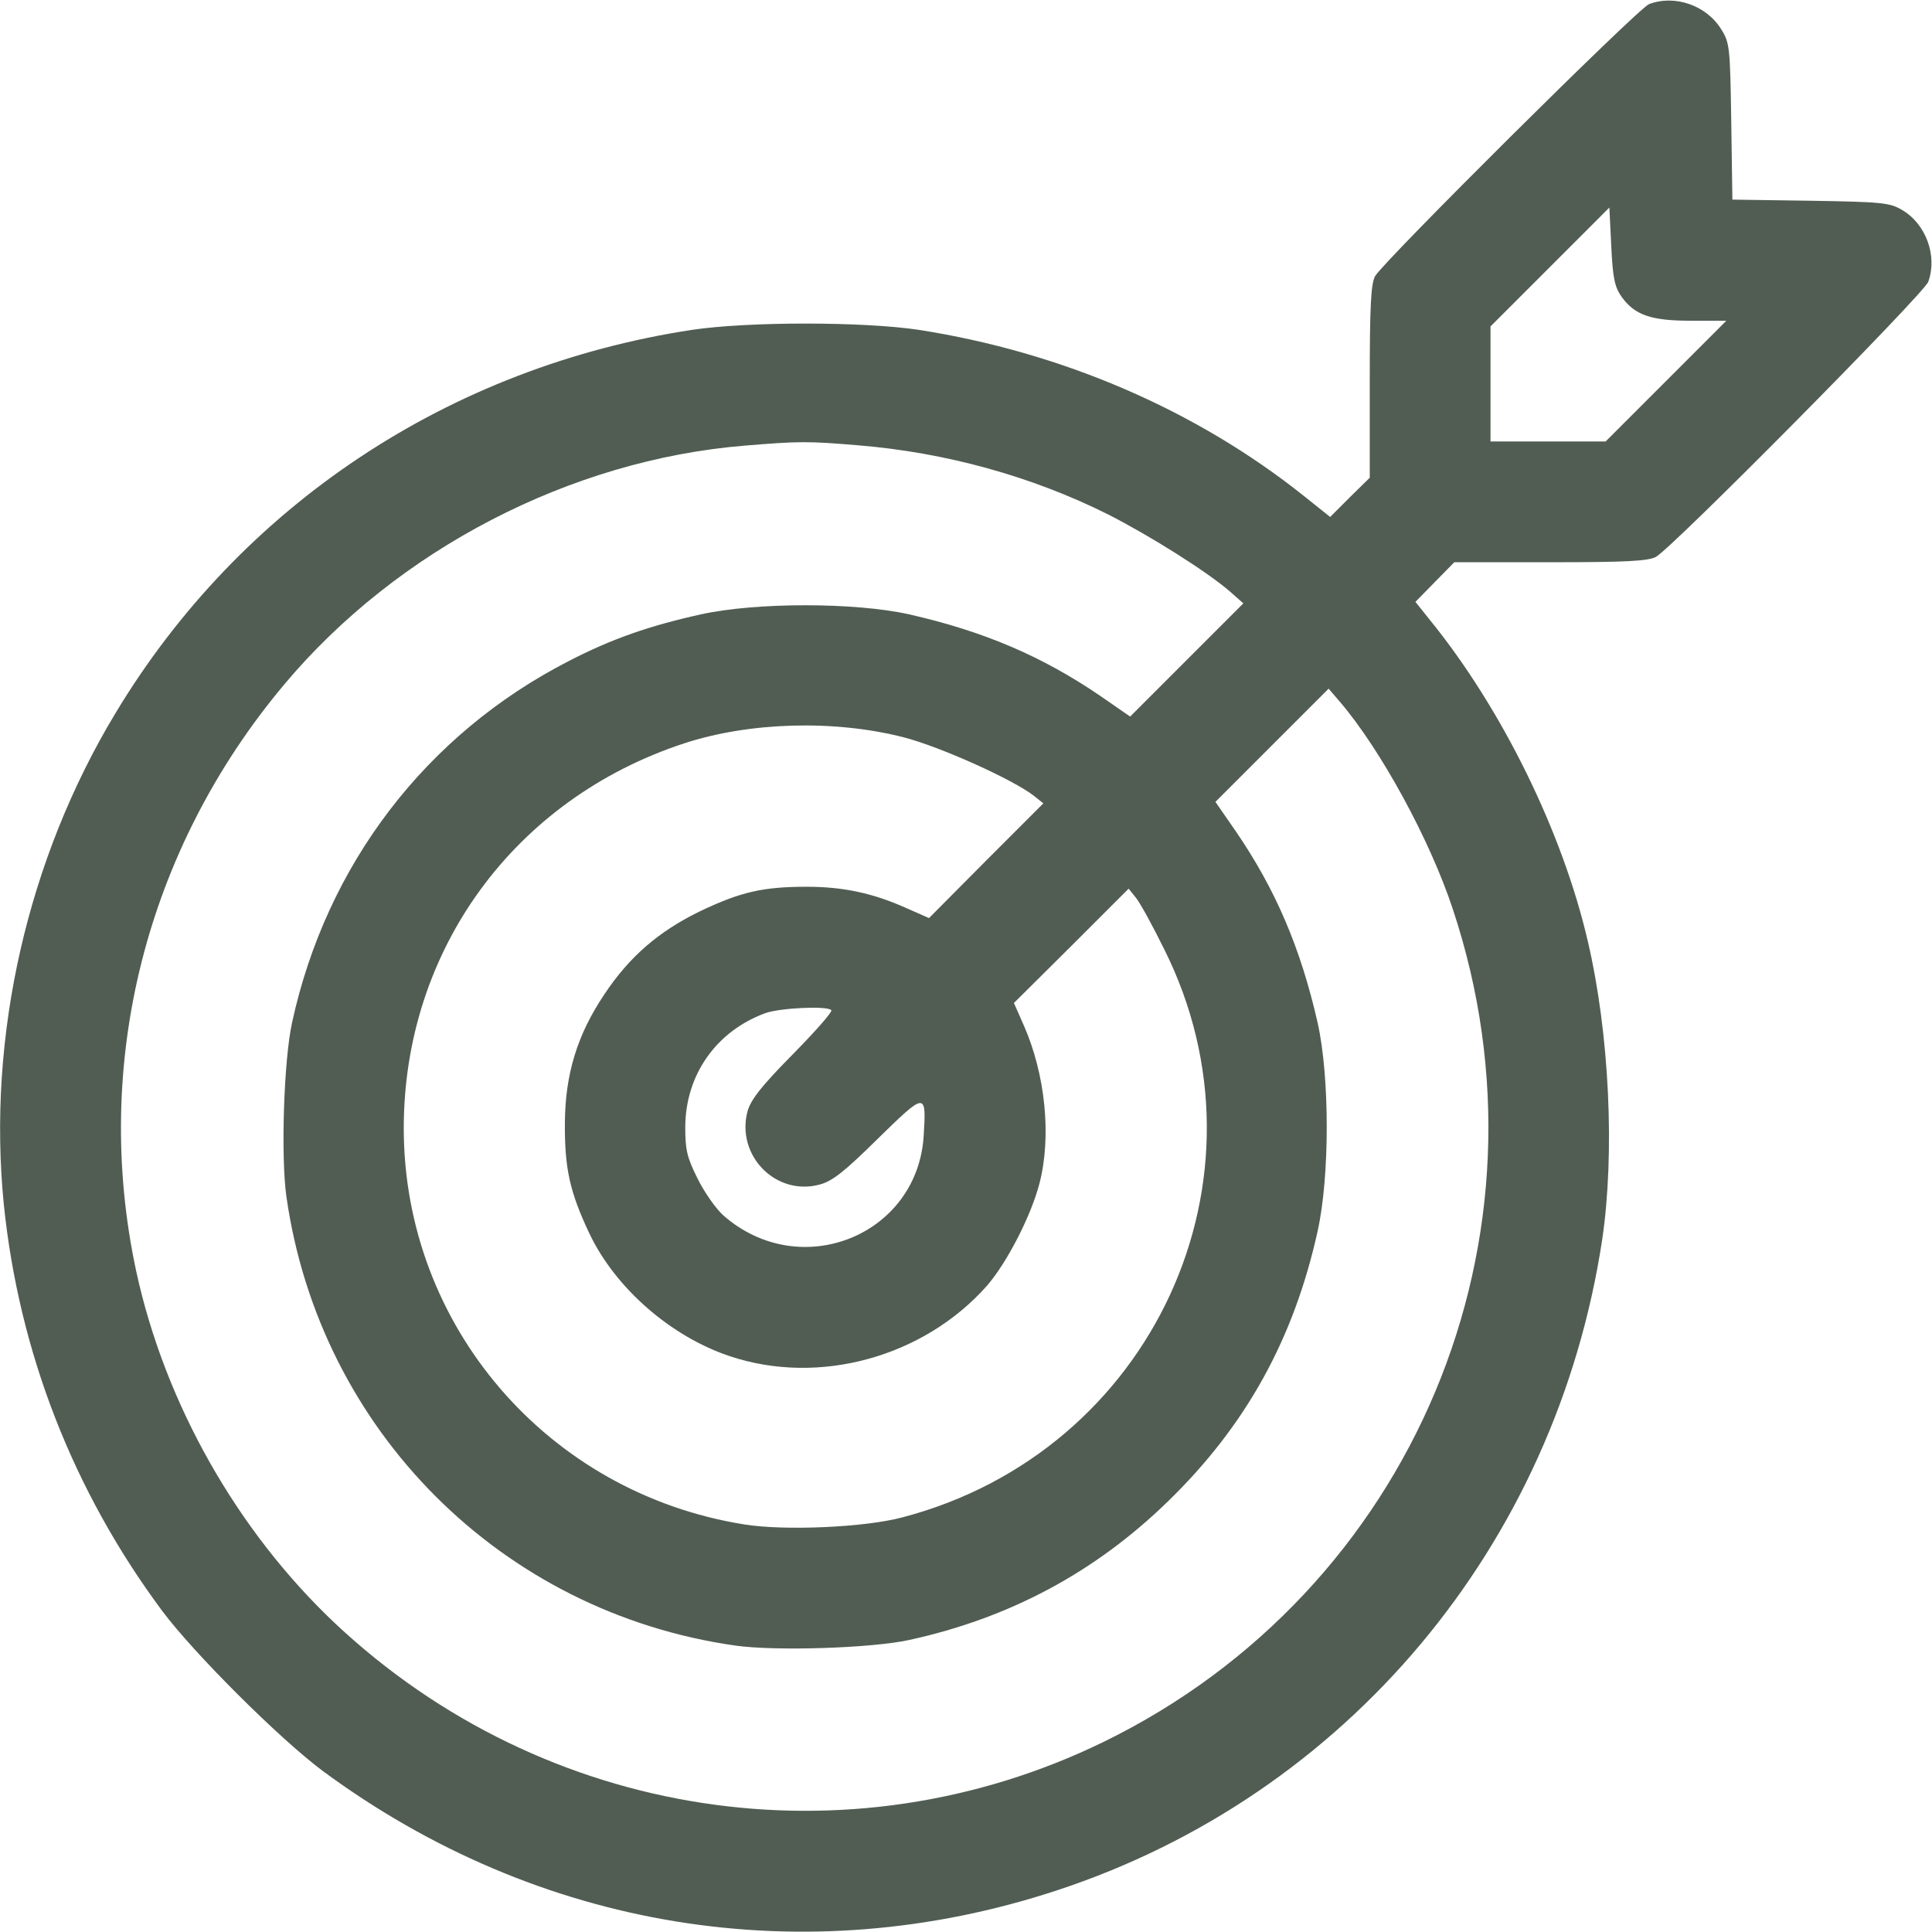
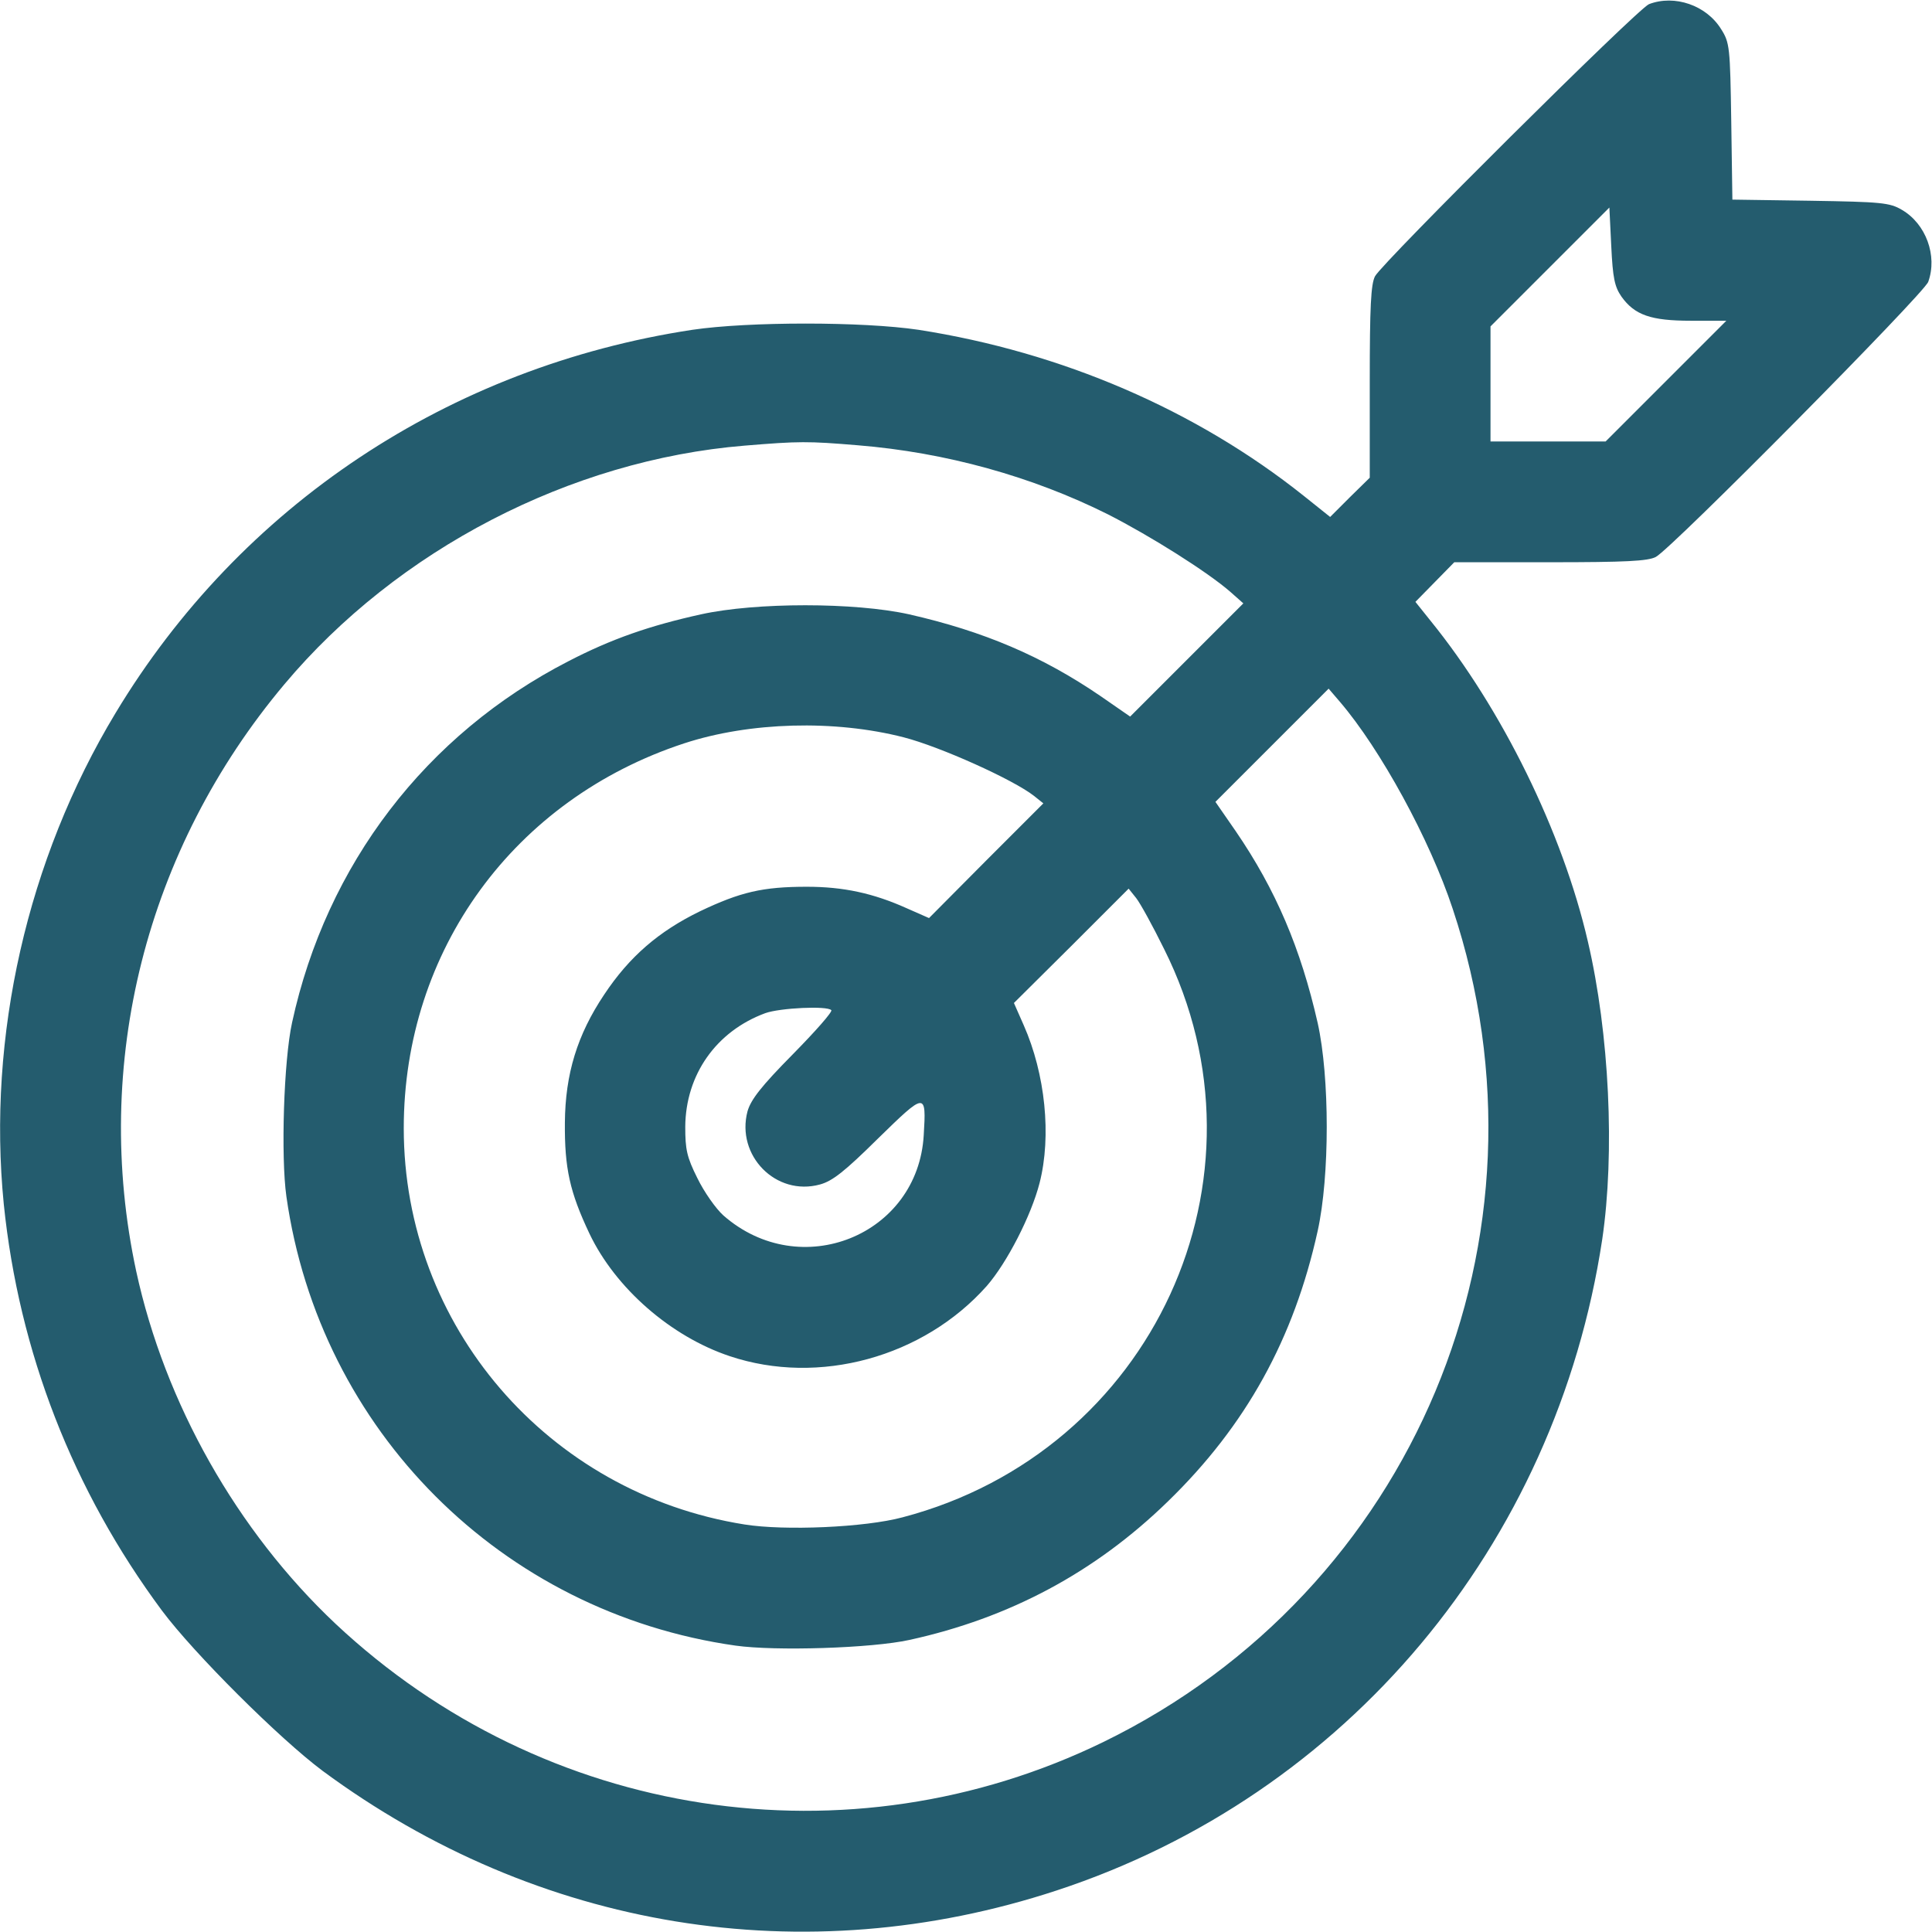
<svg xmlns="http://www.w3.org/2000/svg" version="1.0" width="512pt" height="512pt" viewBox="0 0 512 512" preserveAspectRatio="xMidYMid meet">
-   <g transform="translate(0,512) scale(0.1,-0.1)" fill="#515d53" stroke="none">
+   <g transform="translate(0,512) scale(0.1,-0.1)" fill="#245C6E" stroke="none">
    <path d="M4370 5109 c-30 -12 -705 -683 -726 -721 -11 -21 -14 -80 -14 -280 l0 -254 -53 -52 -52 -52 -70 56 c-286 228 -642 381 -1021 440 -148 22 -450 22 -599 0 -645 -98 -1198 -466 -1529 -1016 -234 -388 -340 -857 -296 -1301 40 -391 183 -759 419 -1077 85 -114 312 -340 426 -425 570 -421 1276 -537 1945 -317 768 252 1323 914 1446 1725 34 230 19 546 -38 790 -67 290 -228 617 -417 850 l-40 50 51 52 52 53 254 0 c200 0 259 3 280 14 42 22 710 697 722 729 25 69 -6 154 -70 191 -32 19 -55 21 -242 24 l-207 3 -3 207 c-3 197 -4 209 -27 245 -39 63 -123 92 -191 66z m-73 -775 c35 -49 78 -64 184 -64 l94 0 -160 -160 -160 -160 -152 0 -153 0 0 152 0 153 158 158 157 157 5 -102 c4 -85 9 -108 27 -134z m-2024 -394 c234 -19 463 -83 663 -183 112 -57 263 -152 324 -205 l35 -31 -150 -150 -150 -150 -78 54 c-155 106 -310 172 -508 217 -144 32 -406 32 -551 0 -136 -30 -237 -65 -351 -124 -378 -194 -642 -539 -733 -958 -22 -100 -30 -355 -15 -461 88 -620 570 -1102 1190 -1190 106 -15 361 -7 461 15 265 58 492 179 685 367 207 201 334 431 397 717 32 145 32 407 0 551 -45 198 -111 353 -217 508 l-54 78 150 150 150 150 30 -35 c107 -125 238 -364 299 -549 289 -868 -104 -1806 -925 -2207 -677 -330 -1483 -206 -2036 313 -261 246 -452 584 -528 934 -118 549 25 1118 393 1556 299 356 757 594 1219 632 145 12 168 12 300 1z m122 -774 c97 -25 290 -112 345 -155 l25 -20 -152 -152 -151 -152 -59 26 c-89 40 -168 57 -265 57 -117 0 -176 -14 -283 -65 -109 -53 -187 -120 -254 -221 -71 -106 -103 -210 -104 -339 -1 -121 13 -184 65 -294 69 -145 216 -273 372 -325 236 -79 513 -3 681 186 54 62 118 187 140 273 32 125 15 289 -42 418 l-26 59 152 151 152 152 20 -25 c11 -14 44 -74 74 -135 304 -607 -30 -1332 -693 -1506 -100 -27 -313 -36 -419 -19 -522 83 -903 527 -903 1050 0 471 292 872 743 1020 174 57 399 63 582 16z m-192 -723 c4 -4 -42 -56 -102 -117 -84 -85 -111 -120 -120 -151 -31 -117 75 -226 192 -194 33 9 65 34 154 122 126 123 128 124 121 9 -15 -266 -327 -392 -531 -213 -20 18 -51 62 -69 99 -28 56 -32 76 -32 136 1 138 82 253 212 301 39 14 164 20 175 8z" />
  </g>
</svg>
